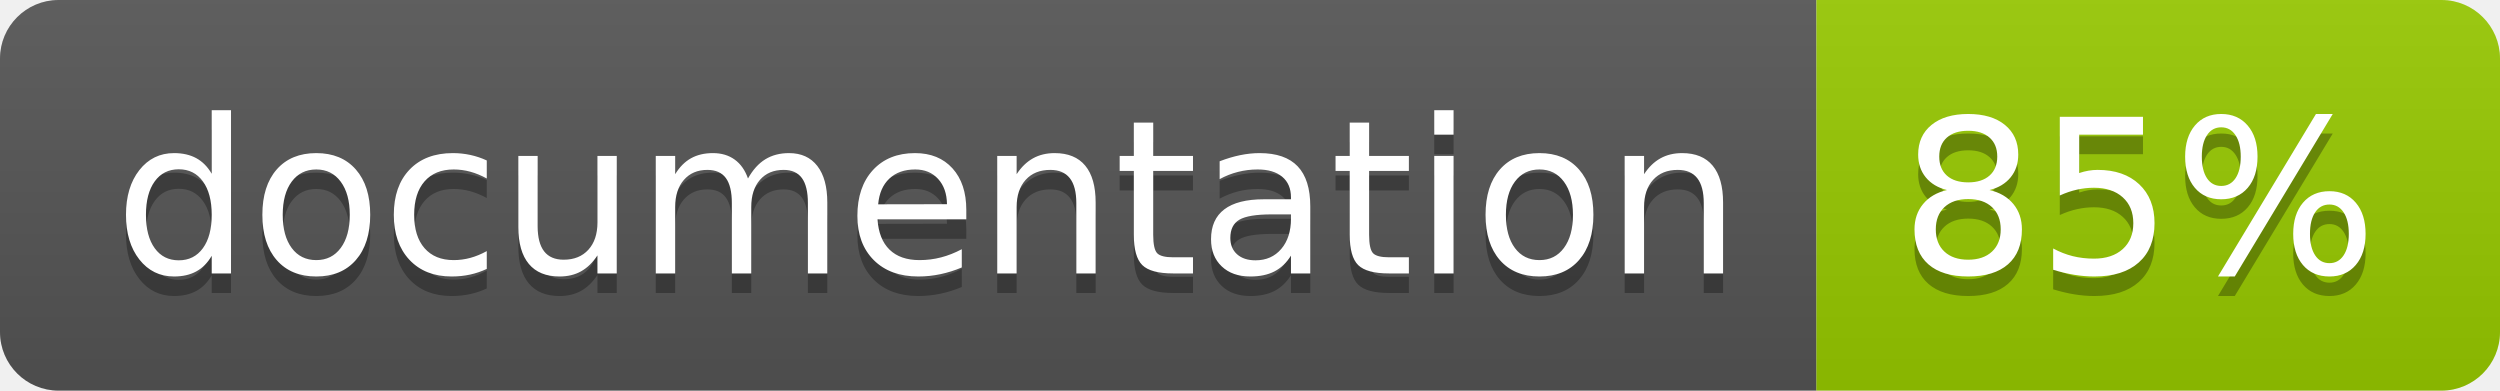
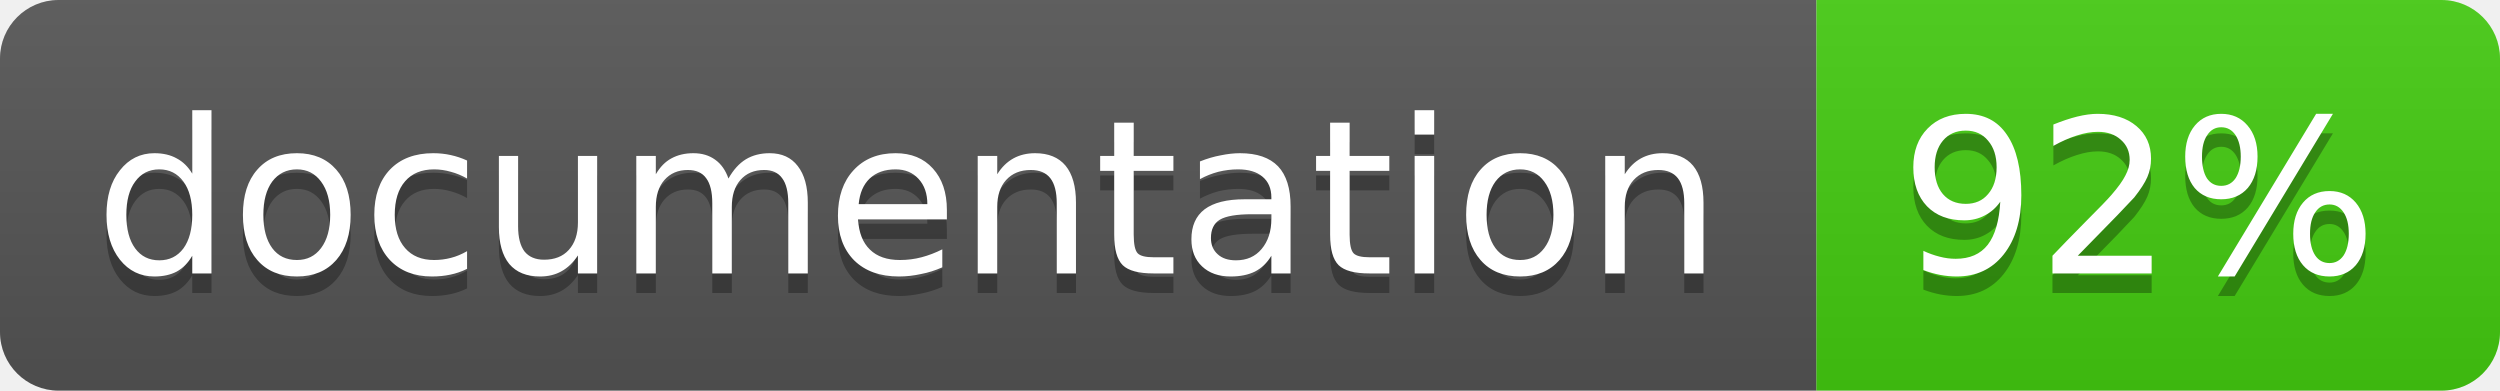
<svg xmlns="http://www.w3.org/2000/svg" width="128" height="20">
  <linearGradient id="b" x2="0" y2="100%">
    <stop offset="0" stop-color="#bbb" stop-opacity=".1" />
    <stop offset="1" stop-opacity=".1" />
  </linearGradient>
  <clipPath id="a">
    <rect width="128" height="20" rx="3" fill="#fff" />
  </clipPath>
  <g clip-path="url(#a)">
    <path fill="#555" d="M0 0h93v20H0z" />
-     <path fill="#97CA00" d="M93 0h35v20H93z" />
+     <path fill="#4c1" d="M93 0h35v20H93z" />
    <path fill="url(#b)" d="M0 0h128v20H0z" />
  </g>
-   <g fill="#fff" text-anchor="middle" font-family="DejaVu Sans,Verdana,Geneva,sans-serif" font-size="110">
-     <text x="475" y="150" fill="#010101" fill-opacity=".3" transform="scale(.1)" textLength="830">
-       documentation
-     </text>
-     <text x="475" y="140" transform="scale(.1)" textLength="830">
-       documentation
-     </text>
-     <text x="1095" y="150" fill="#010101" fill-opacity=".3" transform="scale(.1)" textLength="250">
-       85%
-     </text>
-     <text x="1095" y="140" transform="scale(.1)" textLength="250">
-       85%
-     </text>
+   <g fill="#fff" text-anchor="middle" font-family="DejaVu Sans,Verdana,Geneva,sans-serif" font-size="11">
+     <text x="46.5" y="15" fill="#010101" fill-opacity=".3">documentation</text>
+     <text x="46.5" y="14">documentation</text>
+     <text x="109.5" y="15" fill="#010101" fill-opacity=".3">92%</text>
+     <text x="109.5" y="14">92%</text>
  </g>
</svg>
